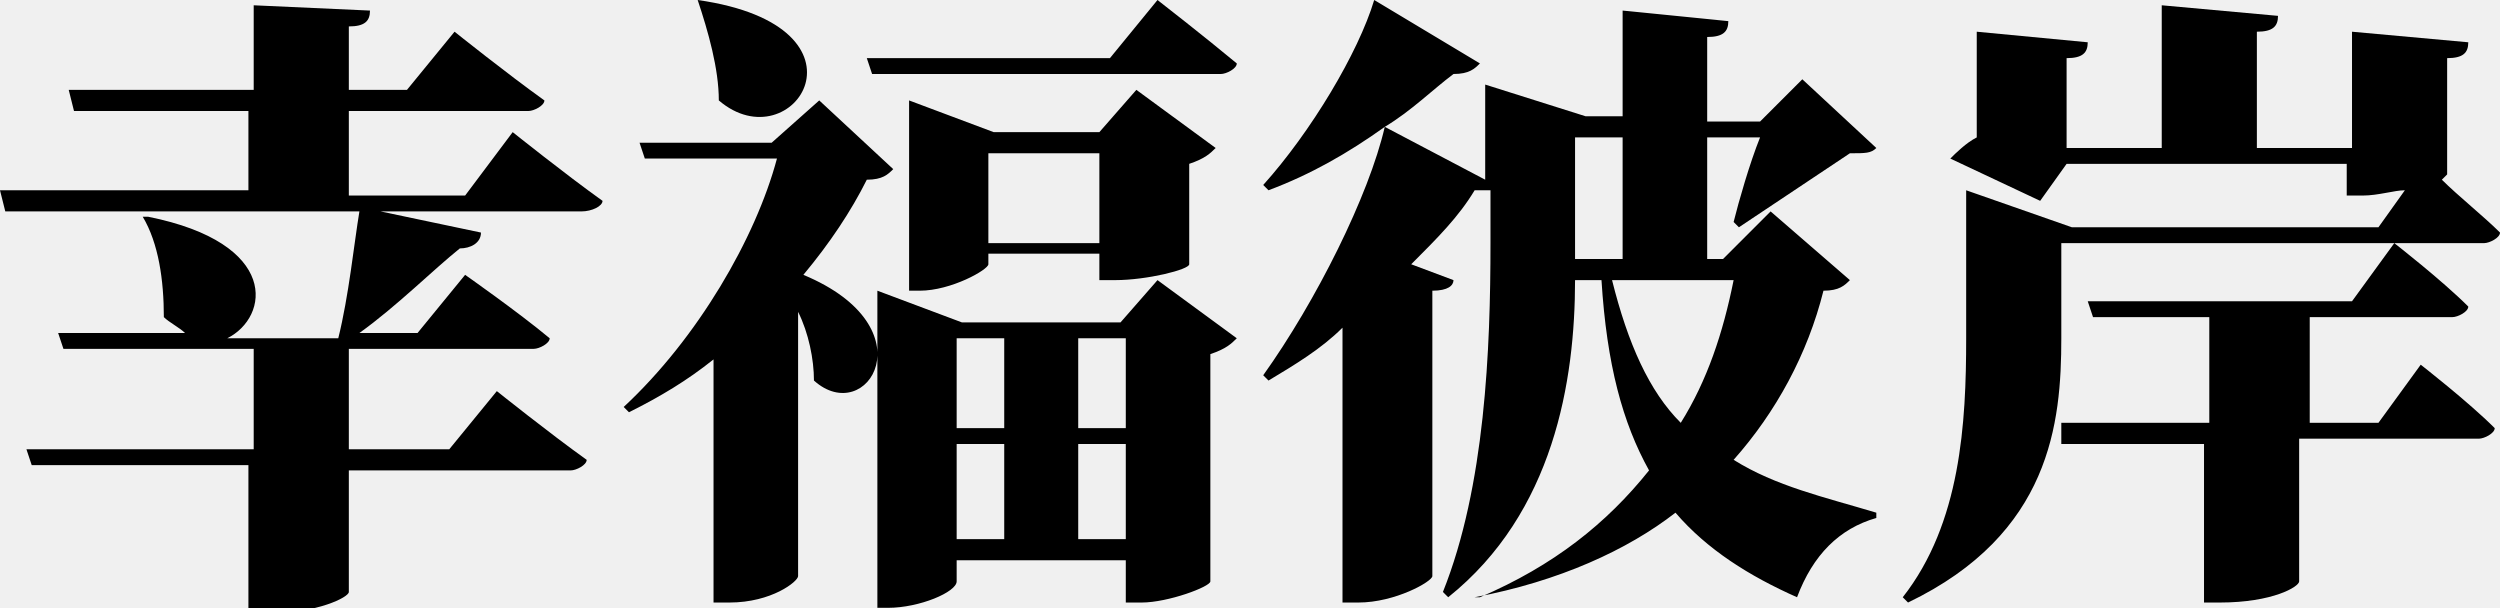
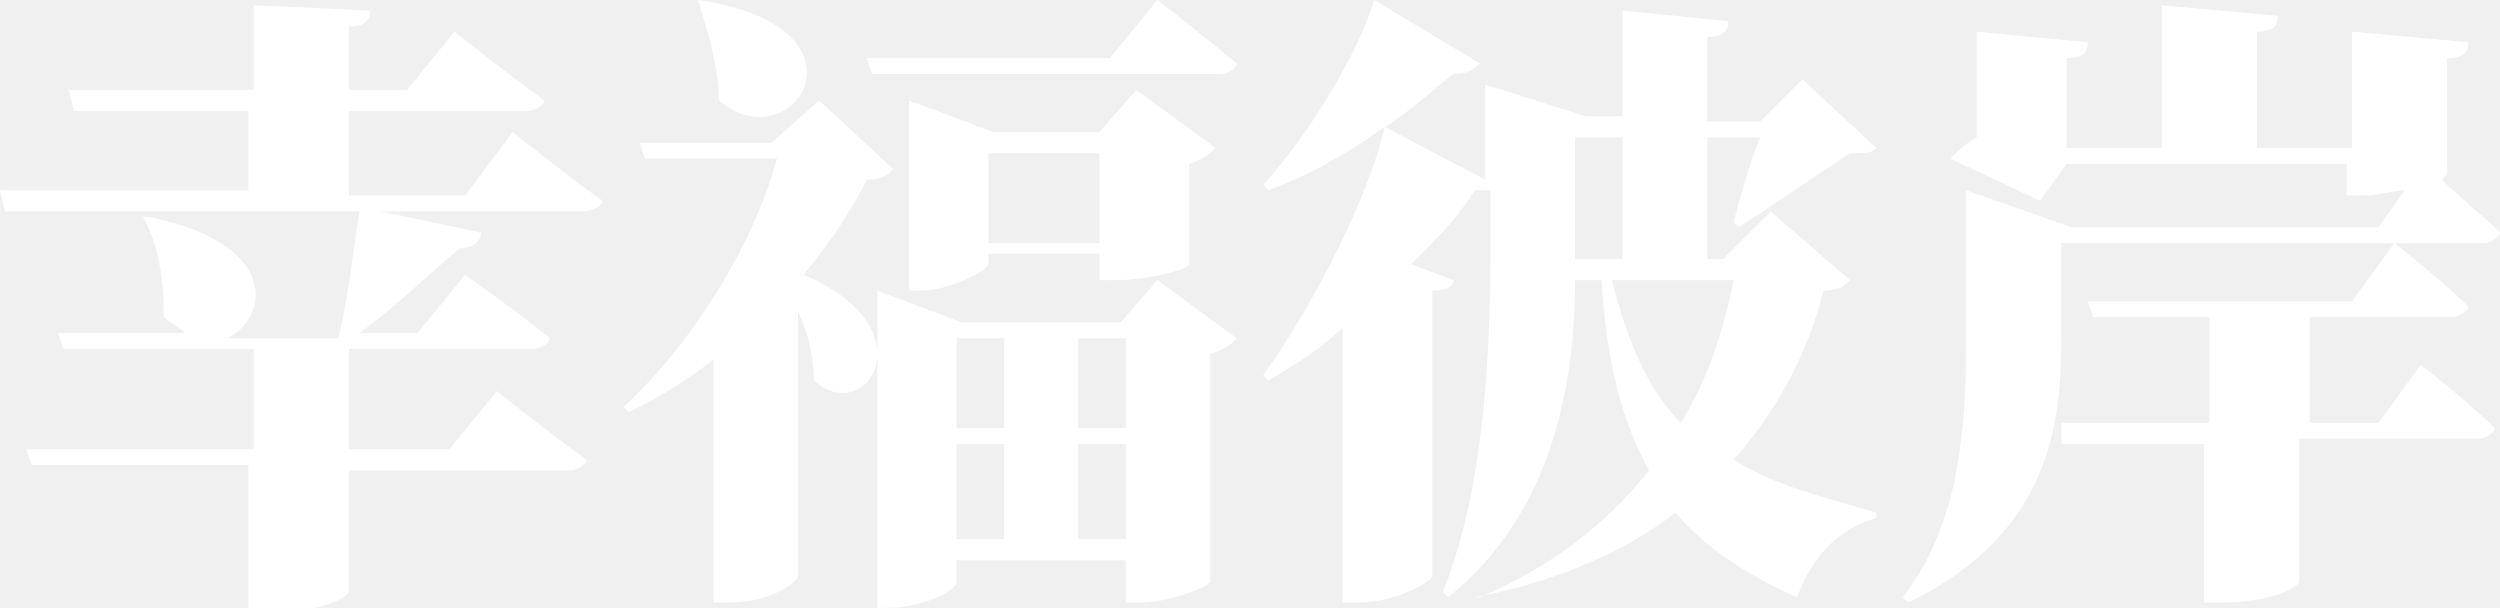
<svg xmlns="http://www.w3.org/2000/svg" version="1.1" id="图层_1" x="0px" y="0px" viewBox="0 0 47.3 11.5" style="enable-background:new 0 0 47.3 11.5;" xml:space="preserve">
-   <g>
-     <path d="M9.7,2.5c0,0,1,0.8,1.7,1.3C11.4,3.9,11.2,4,11,4H7.2l1.9,0.4c0,0.2-0.2,0.3-0.4,0.3C8.2,5.1,7.5,5.8,6.8,6.3h1.1l0.9-1.1   c0,0,1,0.7,1.6,1.2c0,0.1-0.2,0.2-0.3,0.2H6.6v1.9h1.9l0.9-1.1c0,0,1,0.8,1.7,1.3c0,0.1-0.2,0.2-0.3,0.2H6.6v2.3   c0,0.1-0.6,0.4-1.5,0.4H4.7V8.8H0.6L0.5,8.5h4.3V6.6H1.2L1.1,6.3h2.4C3.4,6.2,3.2,6.1,3.1,6c0-0.7-0.1-1.4-0.4-1.9l0.1,0   c2.5,0.5,2.3,1.9,1.5,2.3h2.1C6.6,5.6,6.7,4.6,6.8,4H0.1L0,3.6h4.7V2.1H1.4L1.3,1.7h3.5V0.1L7,0.2c0,0.2-0.1,0.3-0.4,0.3v1.2h1.1   l0.9-1.1c0,0,1,0.8,1.7,1.3c0,0.1-0.2,0.2-0.3,0.2H6.6v1.6h2.2L9.7,2.5z" />
-     <path d="M16.9,3.2c-0.1,0.1-0.2,0.2-0.5,0.2c-0.3,0.6-0.7,1.2-1.2,1.8c2.4,1,1.2,2.9,0.2,2c0-0.4-0.1-0.9-0.3-1.3v5   c0,0.1-0.5,0.5-1.3,0.5h-0.3V6.8c-0.5,0.4-1,0.7-1.6,1l-0.1-0.1c1.4-1.3,2.5-3.2,2.9-4.7h-2.5l-0.1-0.3h2.5l0.9-0.8L16.9,3.2z    M13.2,0c3.5,0.5,1.8,3.1,0.4,1.9C13.6,1.3,13.4,0.6,13.2,0L13.2,0z M16.5,1.4l-0.1-0.3h4.6L21.9,0c0,0,0.9,0.7,1.5,1.2   c0,0.1-0.2,0.2-0.3,0.2H16.5z M23.4,6.4c-0.1,0.1-0.2,0.2-0.5,0.3V11c0,0.1-0.8,0.4-1.3,0.4h-0.3v-0.8h-3.2v0.4   c0,0.2-0.7,0.5-1.3,0.5h-0.2v-6l1.6,0.6h3l0.7-0.8L23.4,6.4z M20.8,5.3V4.8h-2.1V5c0,0.1-0.7,0.5-1.3,0.5h-0.2V1.9l1.6,0.6h2   l0.7-0.8l1.5,1.1c-0.1,0.1-0.2,0.2-0.5,0.3V5c0,0.1-0.8,0.3-1.4,0.3H20.8z M18.1,6.4v1.7h0.9V6.4H18.1z M18.1,10.2h0.9V8.4h-0.9   V10.2z M20.8,4.5V2.9h-2.1v1.7H20.8z M20.4,6.4v1.7h0.9V6.4H20.4z M21.3,10.2V8.4h-0.9v1.8H21.3z" />
-     <path d="M35,5.3c-0.1,0.1-0.2,0.2-0.5,0.2c-0.3,1.2-0.9,2.3-1.7,3.2c0.8,0.5,1.7,0.7,2.7,1l0,0.1c-0.7,0.2-1.2,0.7-1.5,1.5   c-0.9-0.4-1.7-0.9-2.3-1.6c-0.9,0.7-2.2,1.3-3.8,1.6L28,11.3c1.4-0.6,2.4-1.4,3.2-2.4c-0.5-0.9-0.8-2-0.9-3.6h-0.5   c0,1.9-0.4,4.4-2.4,6l-0.1-0.1c0.8-2,0.9-4.6,0.9-6.6v-1c-0.1,0-0.2,0-0.3,0c-0.3,0.5-0.7,0.9-1.2,1.4l0.8,0.3   c0,0.1-0.1,0.2-0.4,0.2v5.4c0,0.1-0.7,0.5-1.4,0.5h-0.3V6.2c-0.4,0.4-0.9,0.7-1.4,1l-0.1-0.1c1-1.4,2-3.4,2.3-4.7   c-0.7,0.5-1.4,0.9-2.2,1.2l-0.1-0.1c0.9-1,1.8-2.5,2.1-3.5L28,1.2c-0.1,0.1-0.2,0.2-0.5,0.2c-0.4,0.3-0.8,0.7-1.3,1l1.9,1V1.6   l1.9,0.6h0.7V0.2l2,0.2c0,0.2-0.1,0.3-0.4,0.3v1.6h1l0.8-0.8l1.4,1.3c-0.1,0.1-0.2,0.1-0.5,0.1c-0.6,0.4-1.5,1-2.1,1.4l-0.1-0.1   c0.1-0.4,0.3-1.1,0.5-1.6h-1v2.3h0.3l0.9-0.9L35,5.3z M29.8,4.9h0.9V2.6h-0.9v2V4.9z M30.5,5.3c0.3,1.2,0.7,2.1,1.3,2.7   c0.5-0.8,0.8-1.7,1-2.7H30.5z" />
-     <path d="M39,6.4c0,1.6-0.2,3.7-2.9,5L36,11.3c1.1-1.4,1.2-3.3,1.2-4.9V3.6l2,0.7H45l0.5-0.7c-0.2,0-0.5,0.1-0.8,0.1h-0.3V3.1h-5.3   l-0.5,0.7L36.9,3c0.1-0.1,0.3-0.3,0.5-0.4v-2l2.1,0.2c0,0.2-0.1,0.3-0.4,0.3v1.7h1.8V0.1l2.2,0.2c0,0.2-0.1,0.3-0.4,0.3v2.2h1.8   V0.6l2.2,0.2c0,0.2-0.1,0.3-0.4,0.3v2.2c0,0,0,0-0.1,0.1c0.3,0.3,0.8,0.7,1.1,1c0,0.1-0.2,0.2-0.3,0.2H39V6.4z M45.8,6.9   c0,0,0.9,0.7,1.4,1.2c0,0.1-0.2,0.2-0.3,0.2h-3.4v2.7c0,0.1-0.5,0.4-1.5,0.4h-0.3V8.4H39L39,8h2.8v-2h-2.2l-0.1-0.3h5l0.8-1.1   c0,0,0.9,0.7,1.4,1.2c0,0.1-0.2,0.2-0.3,0.2h-2.7v2H45L45.8,6.9z" />
-   </g>
-   <g>
- </g>
-   <g>
- </g>
-   <g>
- </g>
-   <g>
- </g>
-   <g>
- </g>
-   <g>
- </g>
+   <path fill="#fff" d="M9.7,2.5c0,0,1,0.8,1.7,1.3C11.4,3.9,11.2,4,11,4H7.2l1.9,0.4c0,0.2-0.2,0.3-0.4,0.3C8.2,5.1,7.5,5.8,6.8,6.3h1.1l0.9-1.1   c0,0,1,0.7,1.6,1.2c0,0.1-0.2,0.2-0.3,0.2H6.6v1.9h1.9l0.9-1.1c0,0,1,0.8,1.7,1.3c0,0.1-0.2,0.2-0.3,0.2H6.6v2.3   c0,0.1-0.6,0.4-1.5,0.4H4.7V8.8H0.6L0.5,8.5h4.3V6.6H1.2L1.1,6.3h2.4C3.4,6.2,3.2,6.1,3.1,6c0-0.7-0.1-1.4-0.4-1.9l0.1,0   c2.5,0.5,2.3,1.9,1.5,2.3h2.1C6.6,5.6,6.7,4.6,6.8,4H0.1L0,3.6h4.7V2.1H1.4L1.3,1.7h3.5V0.1L7,0.2c0,0.2-0.1,0.3-0.4,0.3v1.2h1.1   l0.9-1.1c0,0,1,0.8,1.7,1.3c0,0.1-0.2,0.2-0.3,0.2H6.6v1.6h2.2L9.7,2.5z" />
+   <path fill="#fff" d="M16.9,3.2c-0.1,0.1-0.2,0.2-0.5,0.2c-0.3,0.6-0.7,1.2-1.2,1.8c2.4,1,1.2,2.9,0.2,2c0-0.4-0.1-0.9-0.3-1.3v5   c0,0.1-0.5,0.5-1.3,0.5h-0.3V6.8c-0.5,0.4-1,0.7-1.6,1l-0.1-0.1c1.4-1.3,2.5-3.2,2.9-4.7h-2.5l-0.1-0.3h2.5l0.9-0.8L16.9,3.2z    M13.2,0c3.5,0.5,1.8,3.1,0.4,1.9C13.6,1.3,13.4,0.6,13.2,0L13.2,0z M16.5,1.4l-0.1-0.3h4.6L21.9,0c0,0,0.9,0.7,1.5,1.2   c0,0.1-0.2,0.2-0.3,0.2H16.5z M23.4,6.4c-0.1,0.1-0.2,0.2-0.5,0.3V11c0,0.1-0.8,0.4-1.3,0.4h-0.3v-0.8h-3.2v0.4   c0,0.2-0.7,0.5-1.3,0.5h-0.2v-6l1.6,0.6h3l0.7-0.8L23.4,6.4z M20.8,5.3V4.8h-2.1V5c0,0.1-0.7,0.5-1.3,0.5h-0.2V1.9l1.6,0.6h2   l0.7-0.8l1.5,1.1c-0.1,0.1-0.2,0.2-0.5,0.3V5c0,0.1-0.8,0.3-1.4,0.3H20.8z M18.1,6.4v1.7h0.9V6.4H18.1z M18.1,10.2h0.9V8.4h-0.9   V10.2z M20.8,4.5V2.9h-2.1v1.7H20.8z M20.4,6.4v1.7h0.9V6.4H20.4z M21.3,10.2V8.4h-0.9v1.8H21.3z" />
+   <path fill="#fff" d="M35,5.3c-0.1,0.1-0.2,0.2-0.5,0.2c-0.3,1.2-0.9,2.3-1.7,3.2c0.8,0.5,1.7,0.7,2.7,1l0,0.1c-0.7,0.2-1.2,0.7-1.5,1.5   c-0.9-0.4-1.7-0.9-2.3-1.6c-0.9,0.7-2.2,1.3-3.8,1.6L28,11.3c1.4-0.6,2.4-1.4,3.2-2.4c-0.5-0.9-0.8-2-0.9-3.6h-0.5   c0,1.9-0.4,4.4-2.4,6l-0.1-0.1c0.8-2,0.9-4.6,0.9-6.6v-1c-0.1,0-0.2,0-0.3,0c-0.3,0.5-0.7,0.9-1.2,1.4l0.8,0.3   c0,0.1-0.1,0.2-0.4,0.2v5.4c0,0.1-0.7,0.5-1.4,0.5h-0.3V6.2c-0.4,0.4-0.9,0.7-1.4,1l-0.1-0.1c1-1.4,2-3.4,2.3-4.7   c-0.7,0.5-1.4,0.9-2.2,1.2l-0.1-0.1c0.9-1,1.8-2.5,2.1-3.5L28,1.2c-0.1,0.1-0.2,0.2-0.5,0.2c-0.4,0.3-0.8,0.7-1.3,1l1.9,1V1.6   l1.9,0.6h0.7V0.2l2,0.2c0,0.2-0.1,0.3-0.4,0.3v1.6h1l0.8-0.8l1.4,1.3c-0.1,0.1-0.2,0.1-0.5,0.1c-0.6,0.4-1.5,1-2.1,1.4l-0.1-0.1   c0.1-0.4,0.3-1.1,0.5-1.6h-1v2.3h0.3l0.9-0.9L35,5.3z M29.8,4.9h0.9V2.6h-0.9v2V4.9z M30.5,5.3c0.3,1.2,0.7,2.1,1.3,2.7   c0.5-0.8,0.8-1.7,1-2.7H30.5z" />
+   <path fill="#fff" d="M39,6.4c0,1.6-0.2,3.7-2.9,5L36,11.3c1.1-1.4,1.2-3.3,1.2-4.9V3.6l2,0.7H45l0.5-0.7c-0.2,0-0.5,0.1-0.8,0.1h-0.3V3.1h-5.3   l-0.5,0.7L36.9,3c0.1-0.1,0.3-0.3,0.5-0.4v-2l2.1,0.2c0,0.2-0.1,0.3-0.4,0.3v1.7h1.8V0.1l2.2,0.2c0,0.2-0.1,0.3-0.4,0.3v2.2h1.8   V0.6l2.2,0.2c0,0.2-0.1,0.3-0.4,0.3v2.2c0,0,0,0-0.1,0.1c0.3,0.3,0.8,0.7,1.1,1c0,0.1-0.2,0.2-0.3,0.2H39V6.4z M45.8,6.9   c0,0,0.9,0.7,1.4,1.2c0,0.1-0.2,0.2-0.3,0.2h-3.4v2.7c0,0.1-0.5,0.4-1.5,0.4h-0.3V8.4H39L39,8h2.8v-2h-2.2l-0.1-0.3h5l0.8-1.1   c0,0,0.9,0.7,1.4,1.2c0,0.1-0.2,0.2-0.3,0.2h-2.7v2H45L45.8,6.9z" />
</svg>
